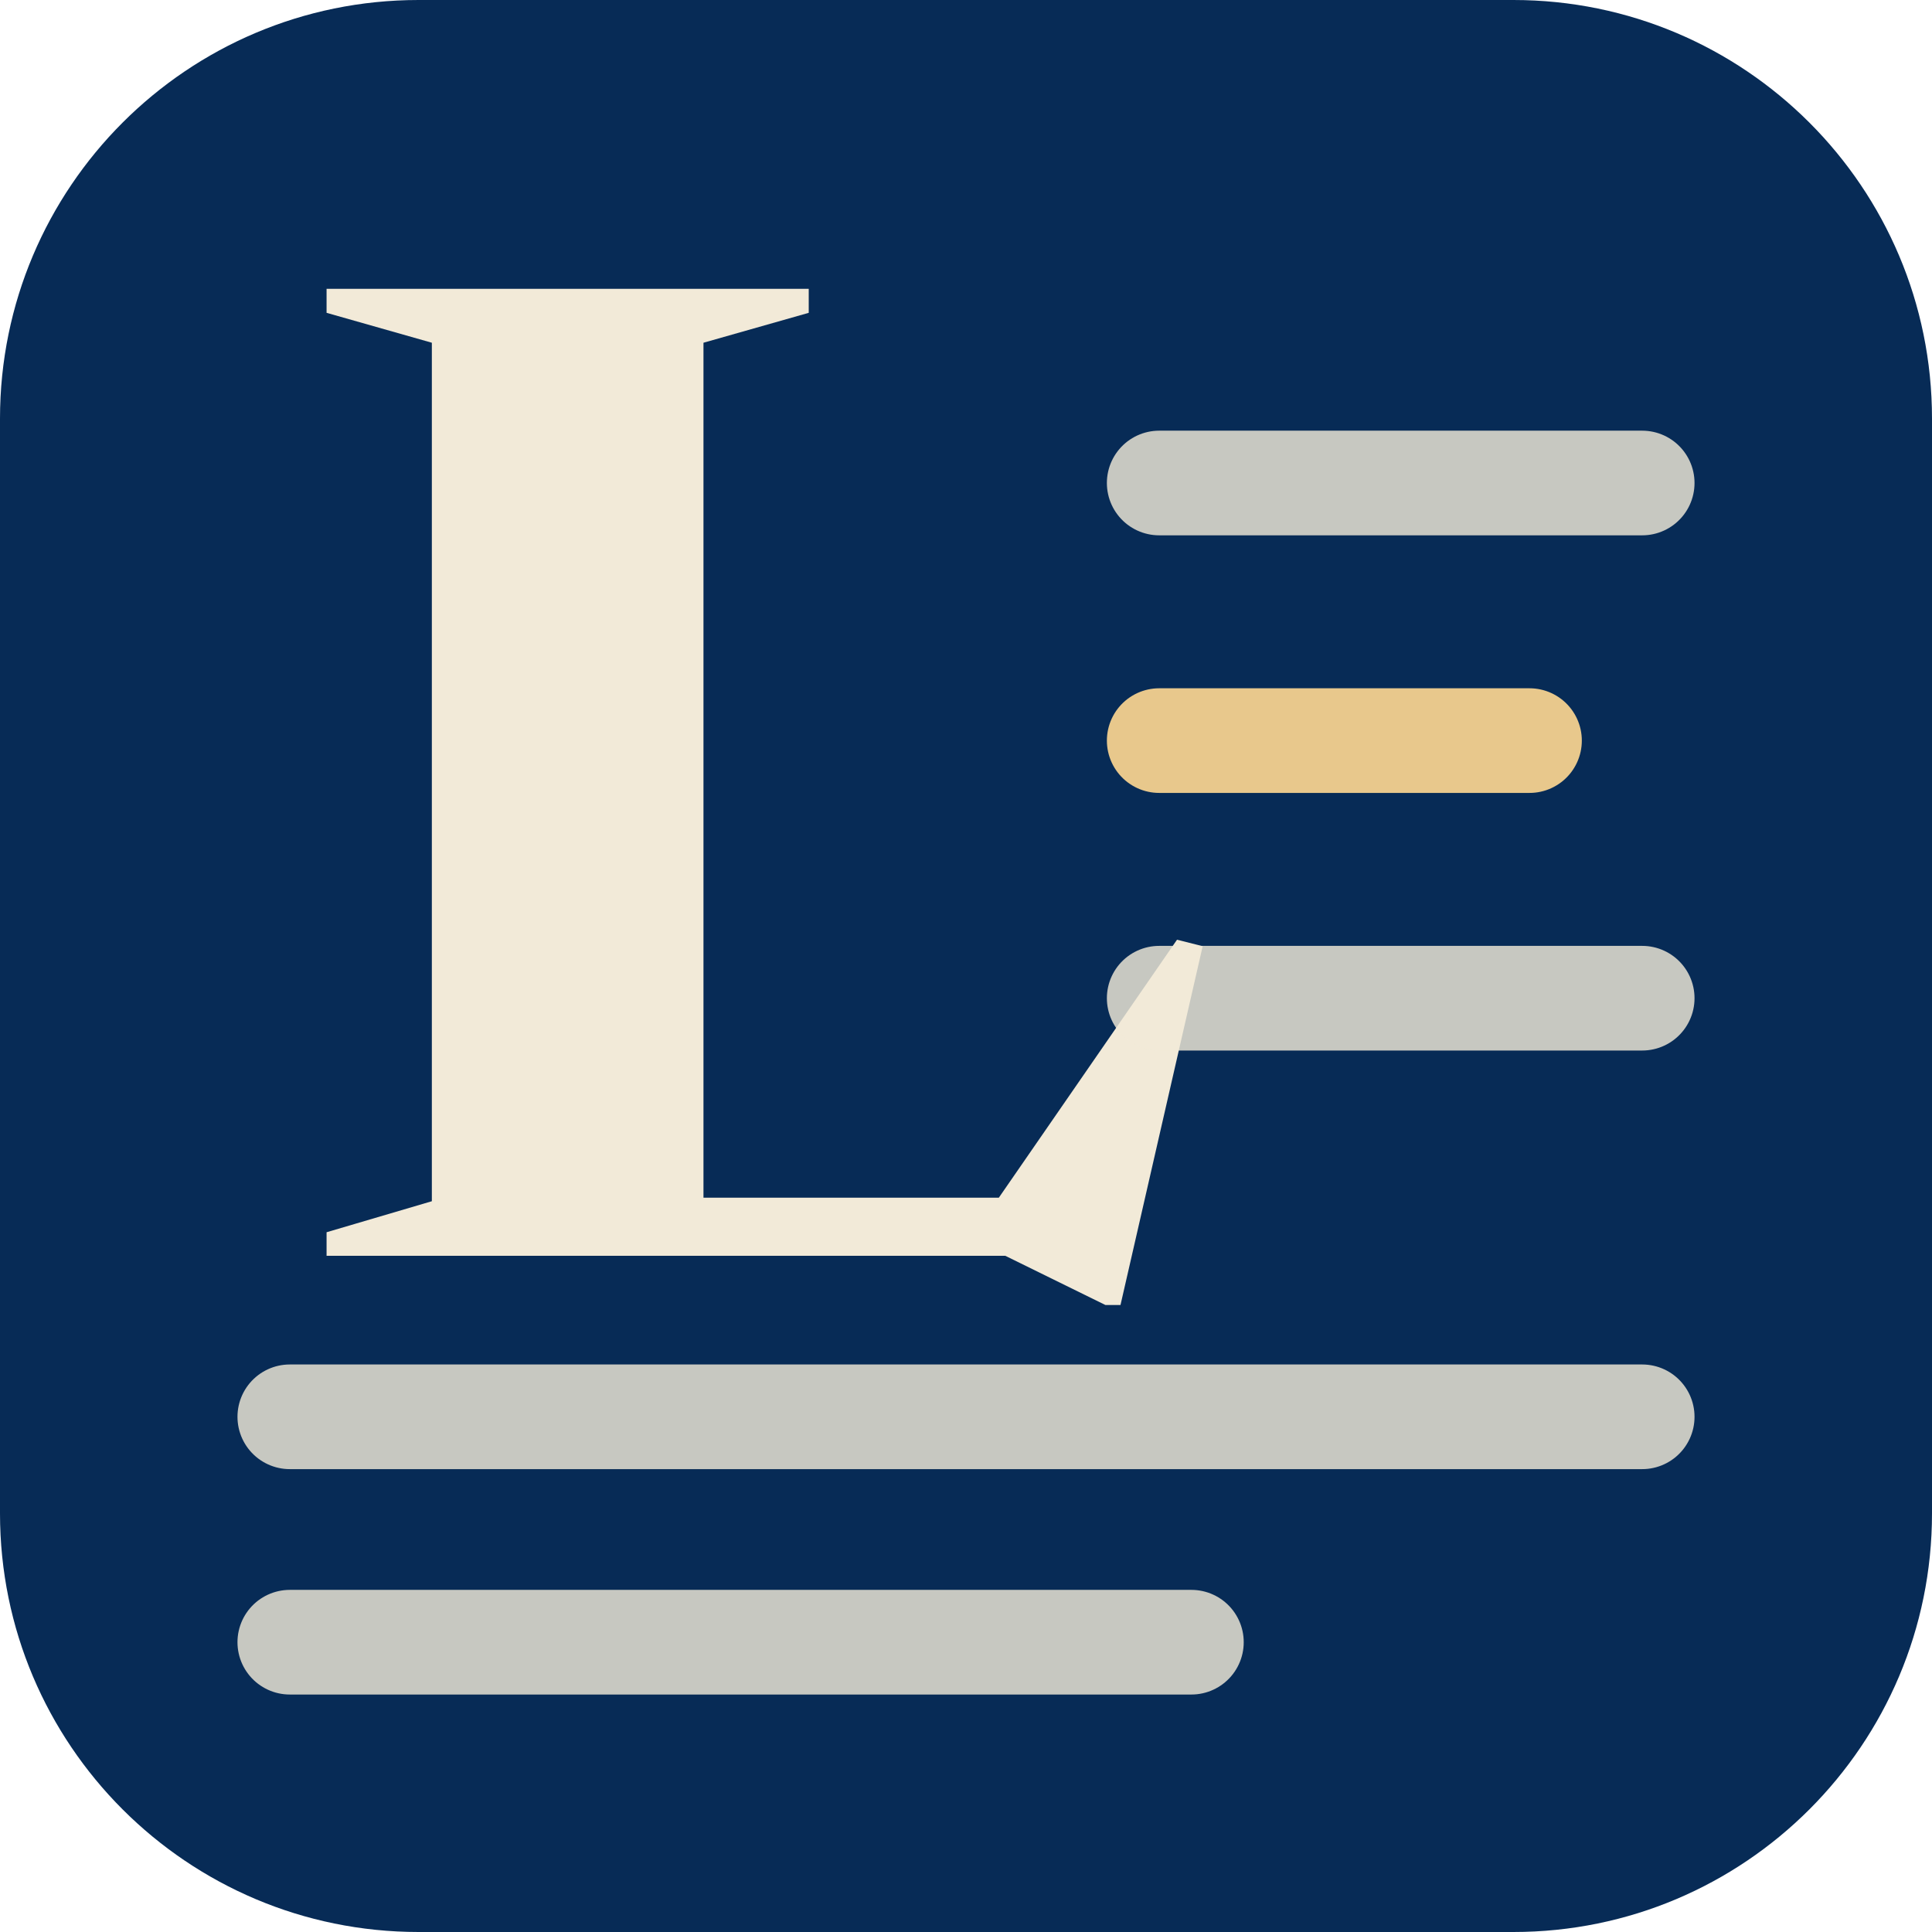
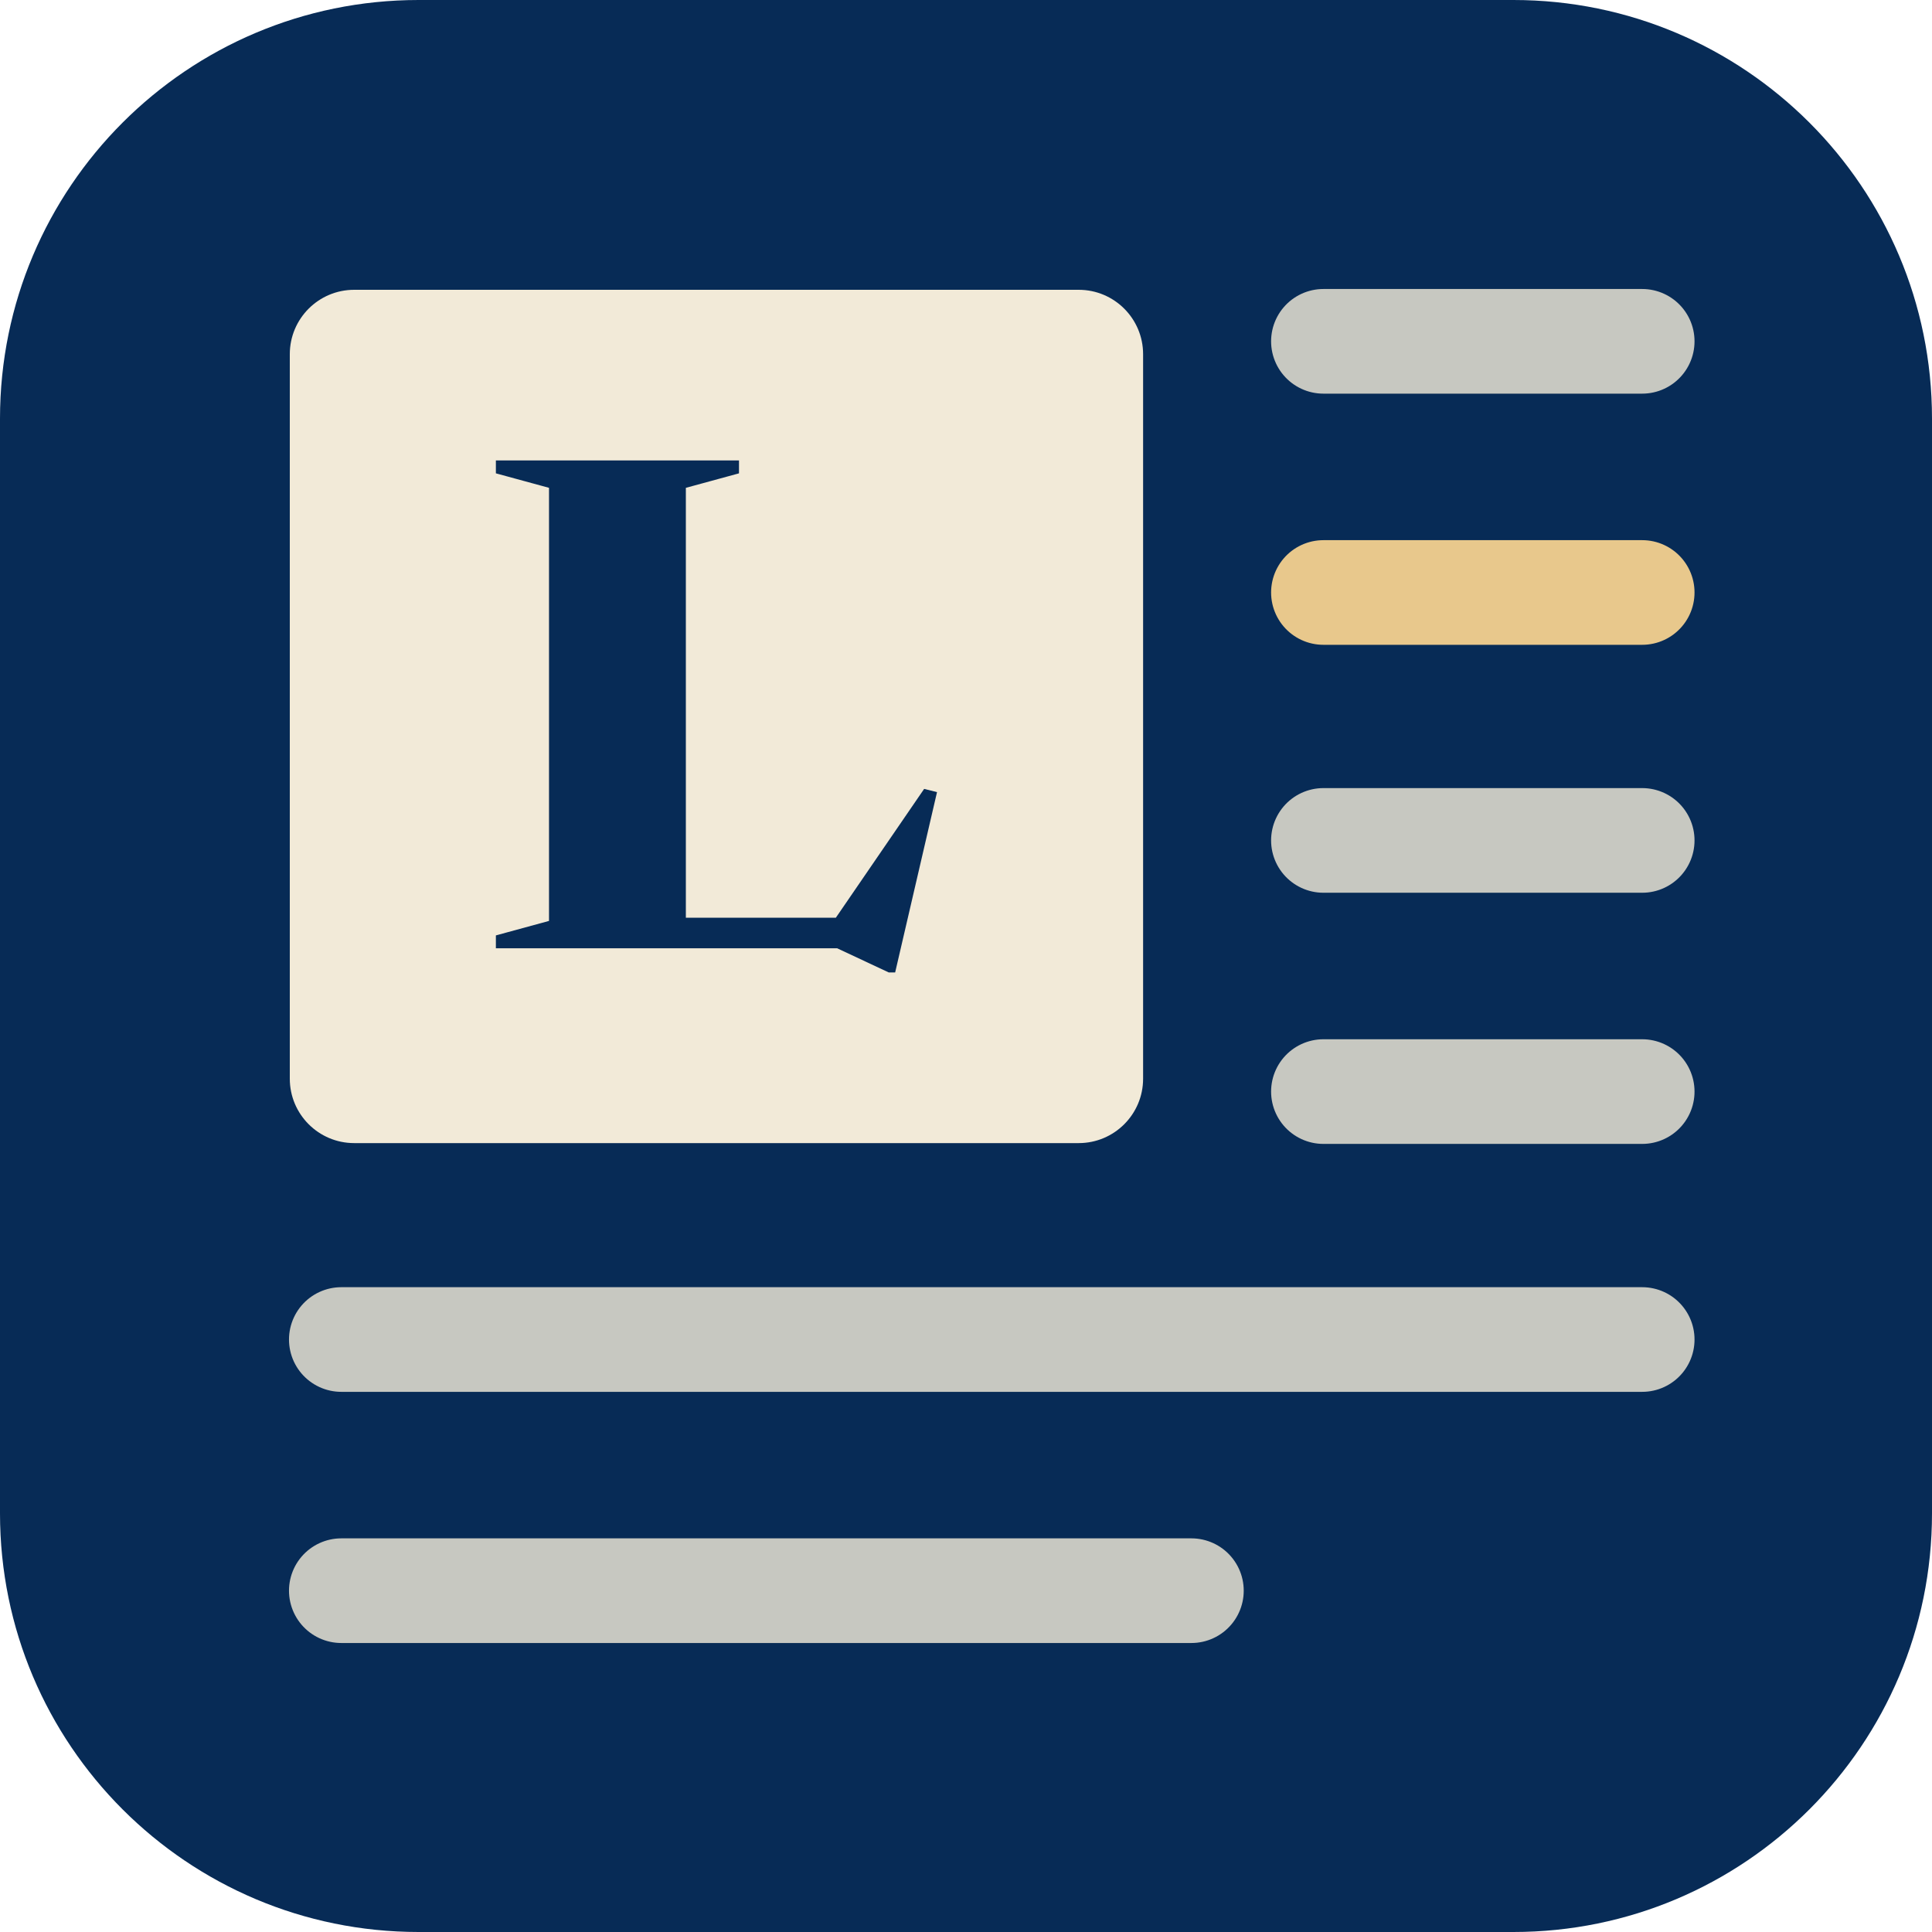
<svg xmlns="http://www.w3.org/2000/svg" viewBox="0 0 120 120" width="120" height="120">
  <rect width="120" height="120" rx="26" fill="#072b56" />
-   <g transform="translate(0,0) scale(1.0)">
-     <path d="M69.596 81.057H68.661L62.441 78.0H34.311V74.391H67.686L60.919 76.013L73.107 58.367L74.701 58.77ZM43.694 21.288V78.0H20.284V76.537L26.823 74.61V21.288L20.284 19.43V17.94H50.232V19.43Z" fill="#f2ead8" />
-     <path d="M72 30H102" stroke="#f2ead8" stroke-width="6.5" stroke-linecap="round" opacity="0.82" />
-     <path d="M72 46H95" stroke="#e8c88c" stroke-width="6.5" stroke-linecap="round" opacity="1" />
-     <path d="M72 62H102" stroke="#f2ead8" stroke-width="6.5" stroke-linecap="round" opacity="0.82" />
-     <path d="M18 88H102" stroke="#f2ead8" stroke-width="6.5" stroke-linecap="round" opacity="0.82" />
-     <path d="M18 102H74" stroke="#f2ead8" stroke-width="6.5" stroke-linecap="round" opacity=".82" />
-   </g>
+   <rect x="18" y="18" width="53.0" height="53.0" rx="4" fill="#f2ead8" />
+   <path d="M55.6 60.4H55.2L52 58.9H37.9V57H54.7L51.3 57.9L57.4 49L58.2 49.2ZM42.6 30.3V58.9H30.8V58.1L34.1 57.2V30.3L30.8 29.4V28.6H45.9V29.4Z" fill="#072b56" />
+   <path d="M82.2 21.2H102.0" stroke="#f2ead8" stroke-width="6.5" stroke-linecap="round" opacity="0.82" />
+   <path d="M82.2 36.8H102.0" stroke="#e8c88c" stroke-width="6.5" stroke-linecap="round" />
+   <path d="M82.2 52.2H102.0" stroke="#f2ead8" stroke-width="6.5" stroke-linecap="round" opacity="0.82" />
+   <path d="M82.2 67.8H102.0" stroke="#f2ead8" stroke-width="6.5" stroke-linecap="round" opacity="0.82" />
+   <path d="M21.2 83.2H102.0" stroke="#f2ead8" stroke-width="6.5" stroke-linecap="round" opacity="0.82" />
+   <path d="M21.2 98.8H74.0" stroke="#f2ead8" stroke-width="6.5" stroke-linecap="round" opacity="0.82" />
</svg>
